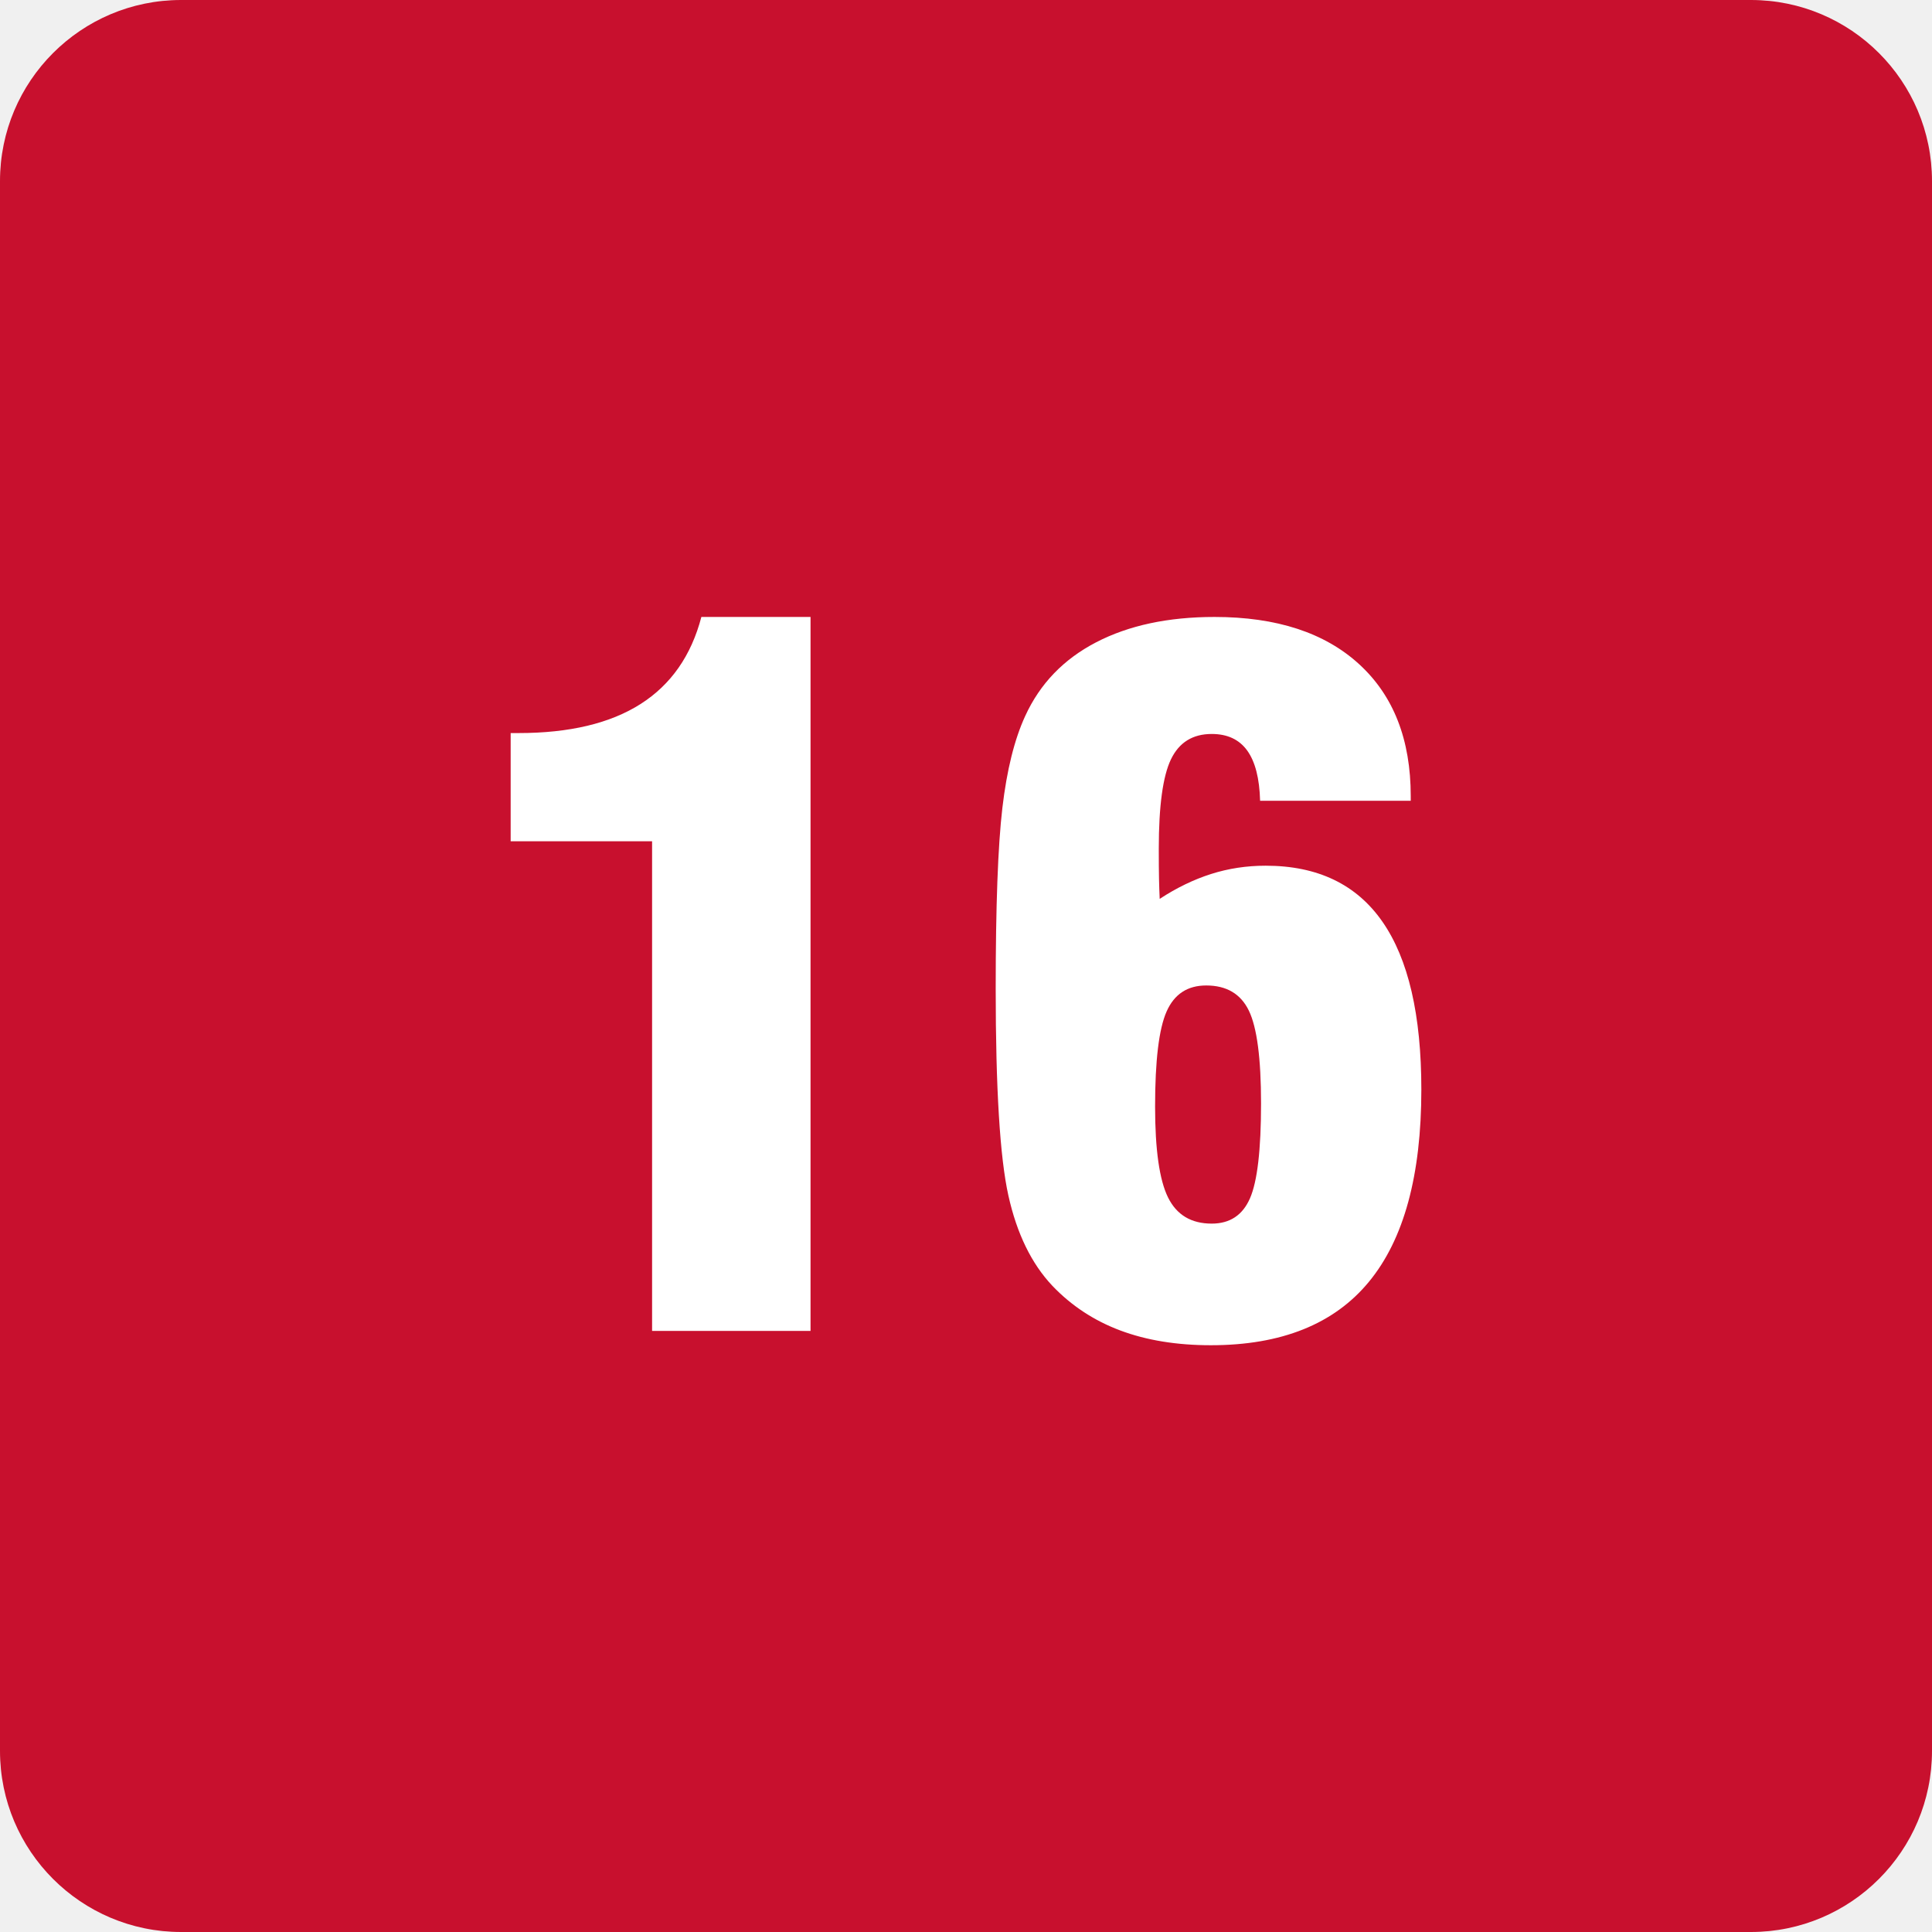
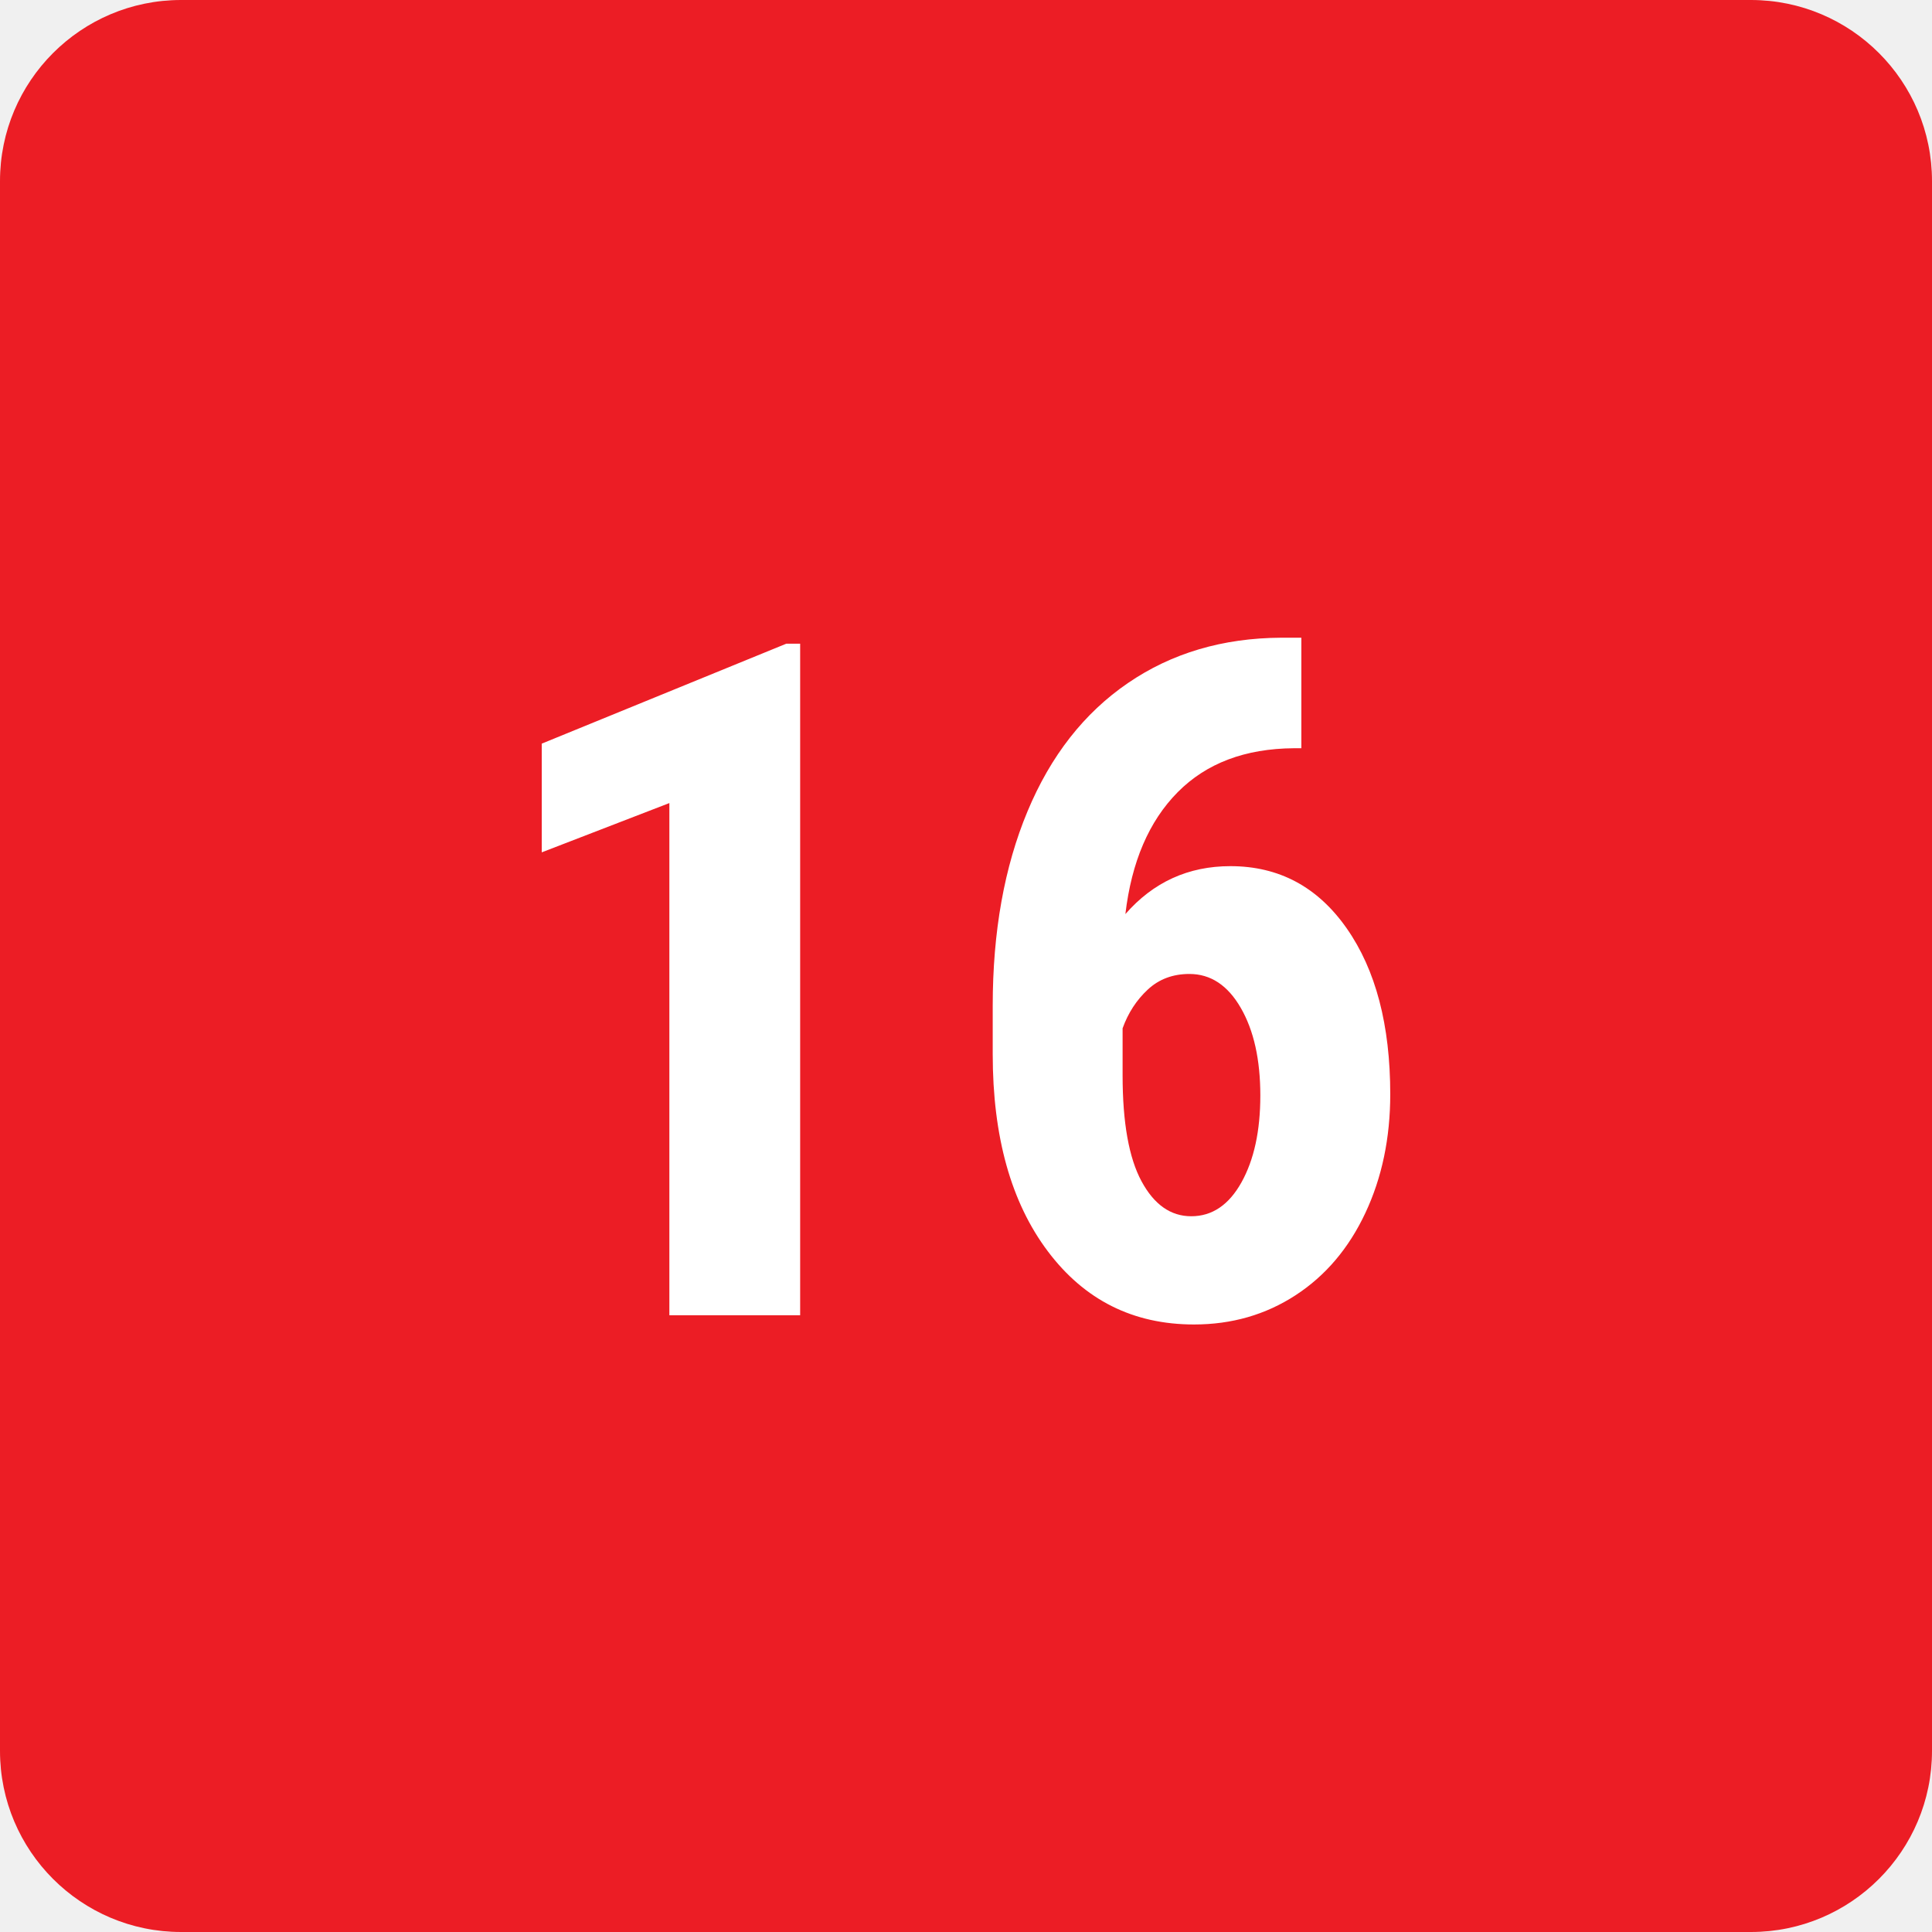
<svg xmlns="http://www.w3.org/2000/svg" viewBox="0 0 512 512">
-   <rect x="0" y="0" width="512" height="512" rx="48" fill="#c8102e" />
-   <path fill="#ffffff" d="M214.80 352.71L172.81 352.71L172.81 222.95L135.33 222.95L135.33 194.27L137.41 194.27Q157.67 194.27 169.76 186.57Q181.84 178.88 185.87 163.50L185.87 163.50L214.80 163.50L214.80 352.71ZM307.33 238.21L307.33 238.21Q314.04 233.82 320.94 231.62Q327.84 229.42 335.41 229.42L335.41 229.42Q356.04 229.42 366.35 244.25Q376.67 259.08 376.67 288.75L376.67 288.75Q376.67 322.81 362.81 339.65Q348.96 356.50 320.88 356.50L320.88 356.50Q307.33 356.50 296.89 352.59Q286.46 348.68 278.89 340.75L278.89 340.75Q270.59 331.96 267.23 316.82Q263.87 301.69 263.87 262.01L263.87 262.01Q263.87 229.18 265.64 214.10Q267.41 199.03 271.69 189.75L271.69 189.75Q277.55 176.93 290.48 170.22Q303.42 163.50 321.86 163.50L321.86 163.50Q346.52 163.50 360.19 176.02Q373.86 188.53 373.86 210.99L373.86 210.99L373.86 212.21L333.94 212.21Q333.70 203.30 330.52 198.90Q327.35 194.51 321.12 194.51L321.12 194.51Q313.56 194.51 310.32 201.22Q307.09 207.94 307.09 224.90L307.09 224.90Q307.09 230.15 307.15 232.90Q307.21 235.65 307.33 238.21ZM306.11 293.26L306.11 293.26Q306.11 310.35 309.53 317.31Q312.95 324.27 321.12 324.27L321.12 324.27Q328.33 324.27 331.26 317.56Q334.19 310.84 334.19 292.41L334.19 292.41Q334.19 274.47 330.95 267.81Q327.72 261.16 319.66 261.16L319.66 261.16Q312.21 261.16 309.16 268.06Q306.11 274.95 306.11 293.26Z" />
+   <rect x="0" y="0" width="512" height="512" rx="48" fill="#EC1D25" />
+   <path fill="#ffffff" d="M212.05 170.58L212.05 348.56L177.39 348.56L177.39 212.82L143.57 225.88L143.57 197.07L208.39 170.58L212.05 170.58ZM339.50 169.00L344.87 169.00L344.87 198.29L342.91 198.29Q323.50 198.42 312.09 209.95Q300.68 221.49 298.24 242.24L298.24 242.24Q309.34 229.54 326.07 229.54L326.07 229.54Q345.36 229.54 356.89 246.02Q368.43 262.50 368.43 289.97L368.43 289.97Q368.43 307.42 361.83 321.46Q355.24 335.50 343.34 343.25Q331.44 351.00 316.42 351.00L316.42 351.00Q292.25 351.00 277.67 331.59Q263.08 312.19 263.08 279.35L263.08 279.35L263.08 266.53Q263.08 237.11 272.30 215.02Q281.51 192.92 298.91 181.02Q316.30 169.12 339.50 169.00L339.50 169.00ZM315.20 258.11L315.20 258.11Q308.61 258.11 304.16 262.26Q299.70 266.41 297.50 272.51L297.50 272.51L297.50 284.96Q297.50 303.76 302.51 313.04Q307.51 322.32 315.69 322.32L315.69 322.32Q323.99 322.32 329.00 313.34Q334.00 304.37 334.00 290.33L334.00 290.33Q334.00 276.05 328.81 267.08Q323.63 258.11 315.20 258.11Z" />
</svg>
